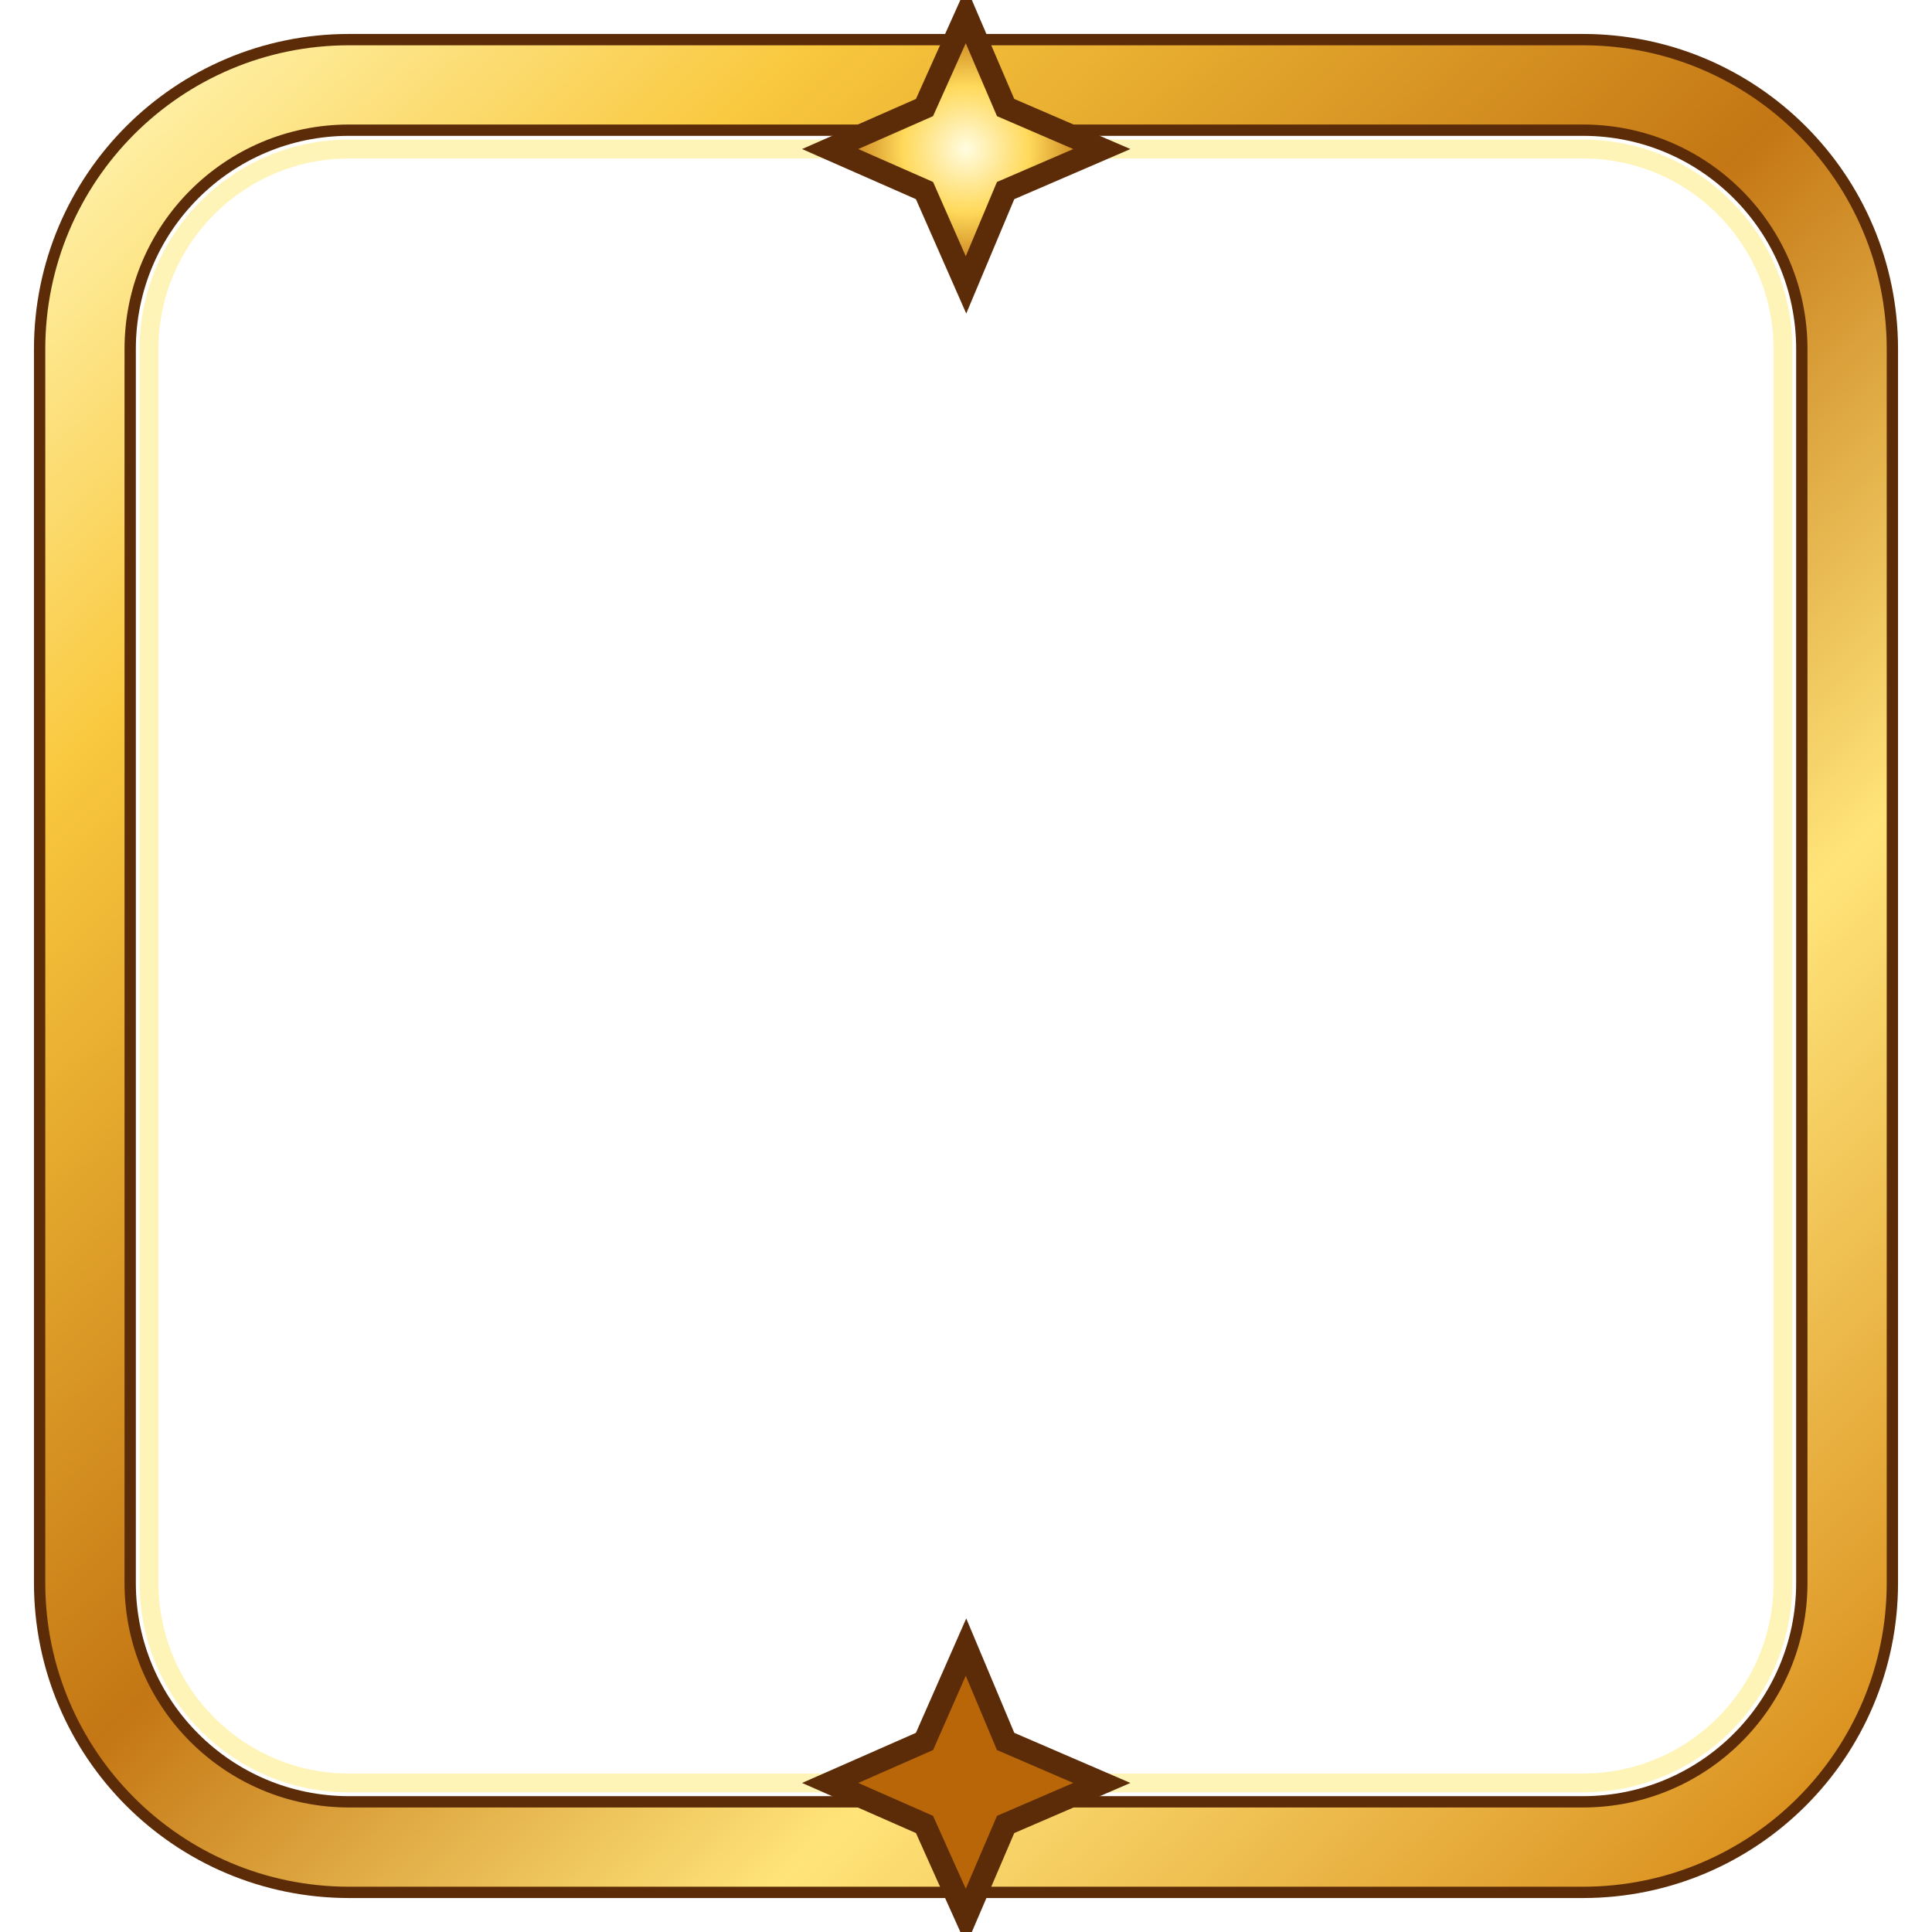
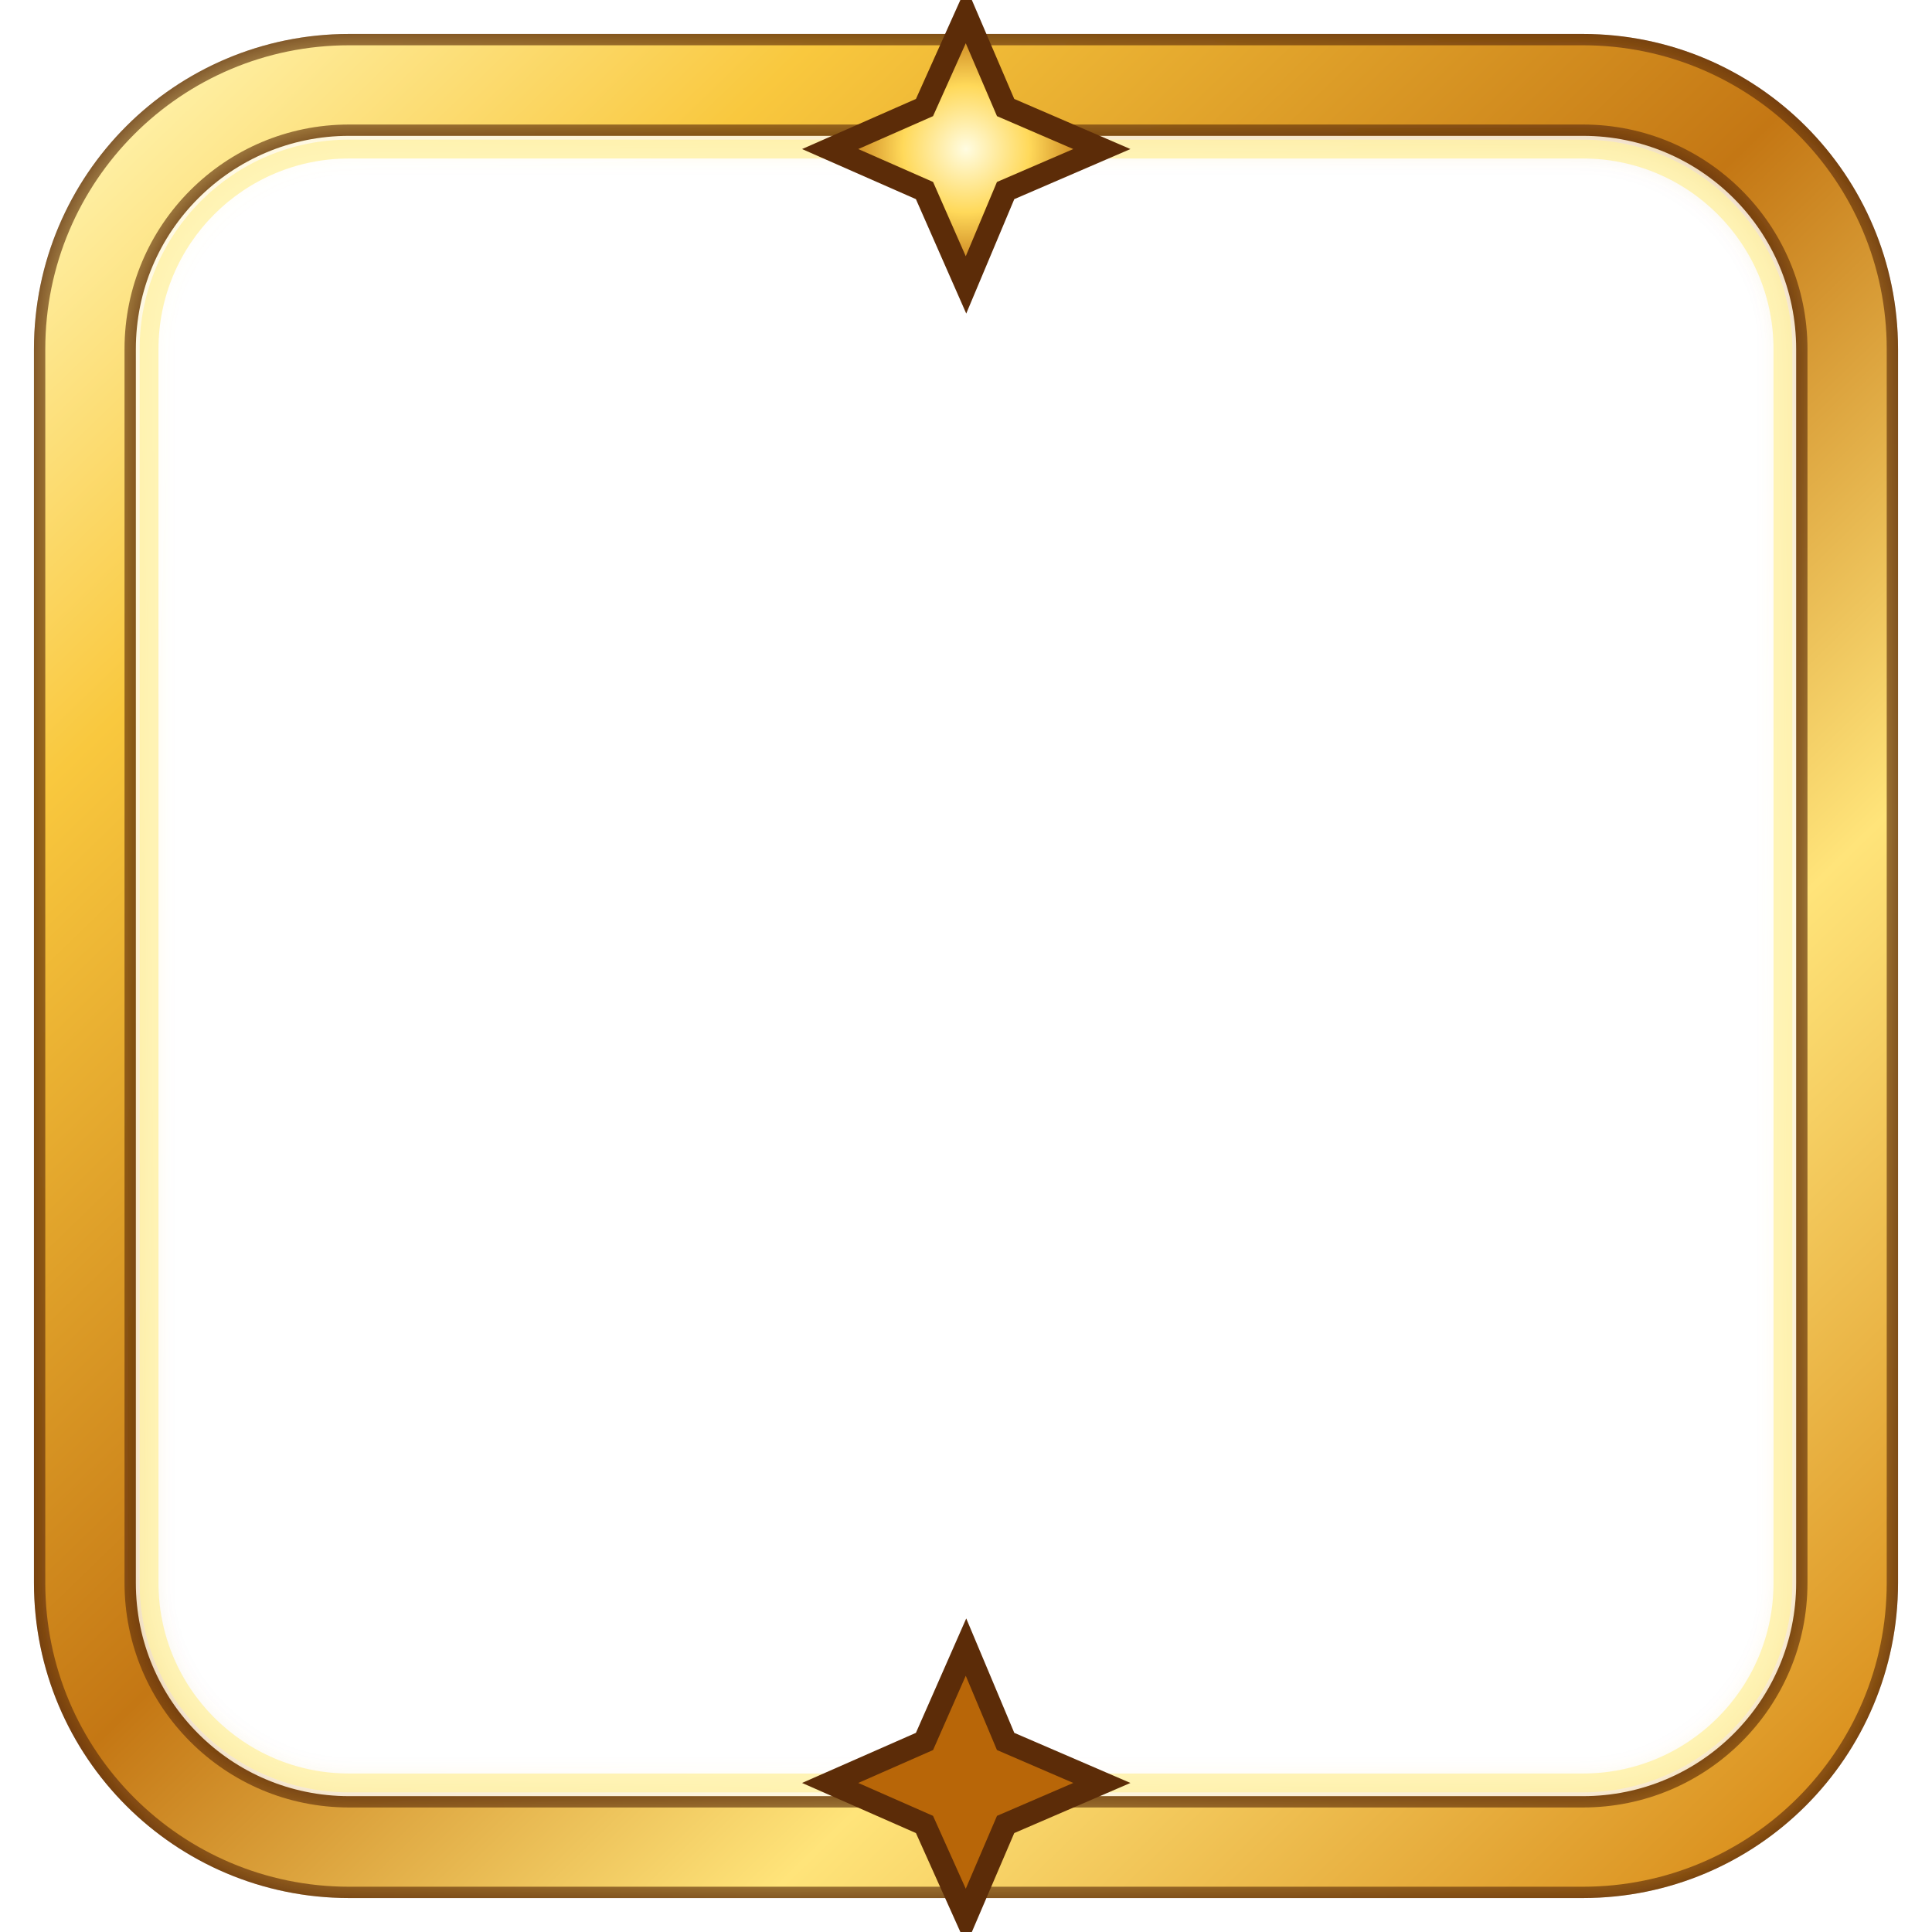
<svg xmlns="http://www.w3.org/2000/svg" viewBox="0 0 1024 1024" fill="none">
  <defs>
    <linearGradient id="historic-rim" x1="70" y1="52" x2="958" y2="970" gradientUnits="userSpaceOnUse">
      <stop stop-color="#FFF1A8" />
      <stop offset=".18" stop-color="#F9C83E" />
      <stop offset=".48" stop-color="#C47714" />
      <stop offset=".72" stop-color="#FFE47A" />
      <stop offset="1" stop-color="#D98E1B" />
    </linearGradient>
    <radialGradient id="historic-star" cx="0" cy="0" r="1" gradientTransform="translate(512 79) rotate(90) scale(70)" gradientUnits="userSpaceOnUse">
      <stop stop-color="#FFFCE1" />
      <stop offset=".48" stop-color="#FFD95A" />
      <stop offset="1" stop-color="#B86608" />
    </radialGradient>
+     <filter id="historic-glow" x="-12%" y="-12%" width="124%" height="124%">
+       <feGaussianBlur stdDeviation="9" />
+     </filter>
+     <clipPath id="historic-frame-clip">
+       <rect x="18" y="18" width="988" height="988" rx="167" />
+     </clipPath>
  </defs>
  <rect x="45" y="45" width="934" height="934" rx="140" stroke="#5C2C08" stroke-width="54" />
+   <g clip-path="url(#historic-frame-clip)">
+     <rect x="45" y="45" width="934" height="934" rx="140" stroke="url(#historic-rim)" stroke-opacity=".5" stroke-width="54" filter="url(#historic-glow)" />
+   </g>
  <rect x="45" y="45" width="934" height="934" rx="140" stroke="url(#historic-rim)" stroke-width="42" />
  <rect x="79" y="79" width="866" height="866" rx="106" stroke="#FFF0A0" stroke-opacity=".76" stroke-width="10" />
  <path d="M512 8L533 57L584 79L533 101L512 151L490 101L440 79L490 57L512 8Z" fill="url(#historic-star)" stroke="#5C2C08" stroke-width="12" />
  <path d="M512 873L533 923L584 945L533 967L512 1016L490 967L440 945L490 923L512 873Z" fill="url(#historic-star)" stroke="#5C2C08" stroke-width="12" />
</svg>
